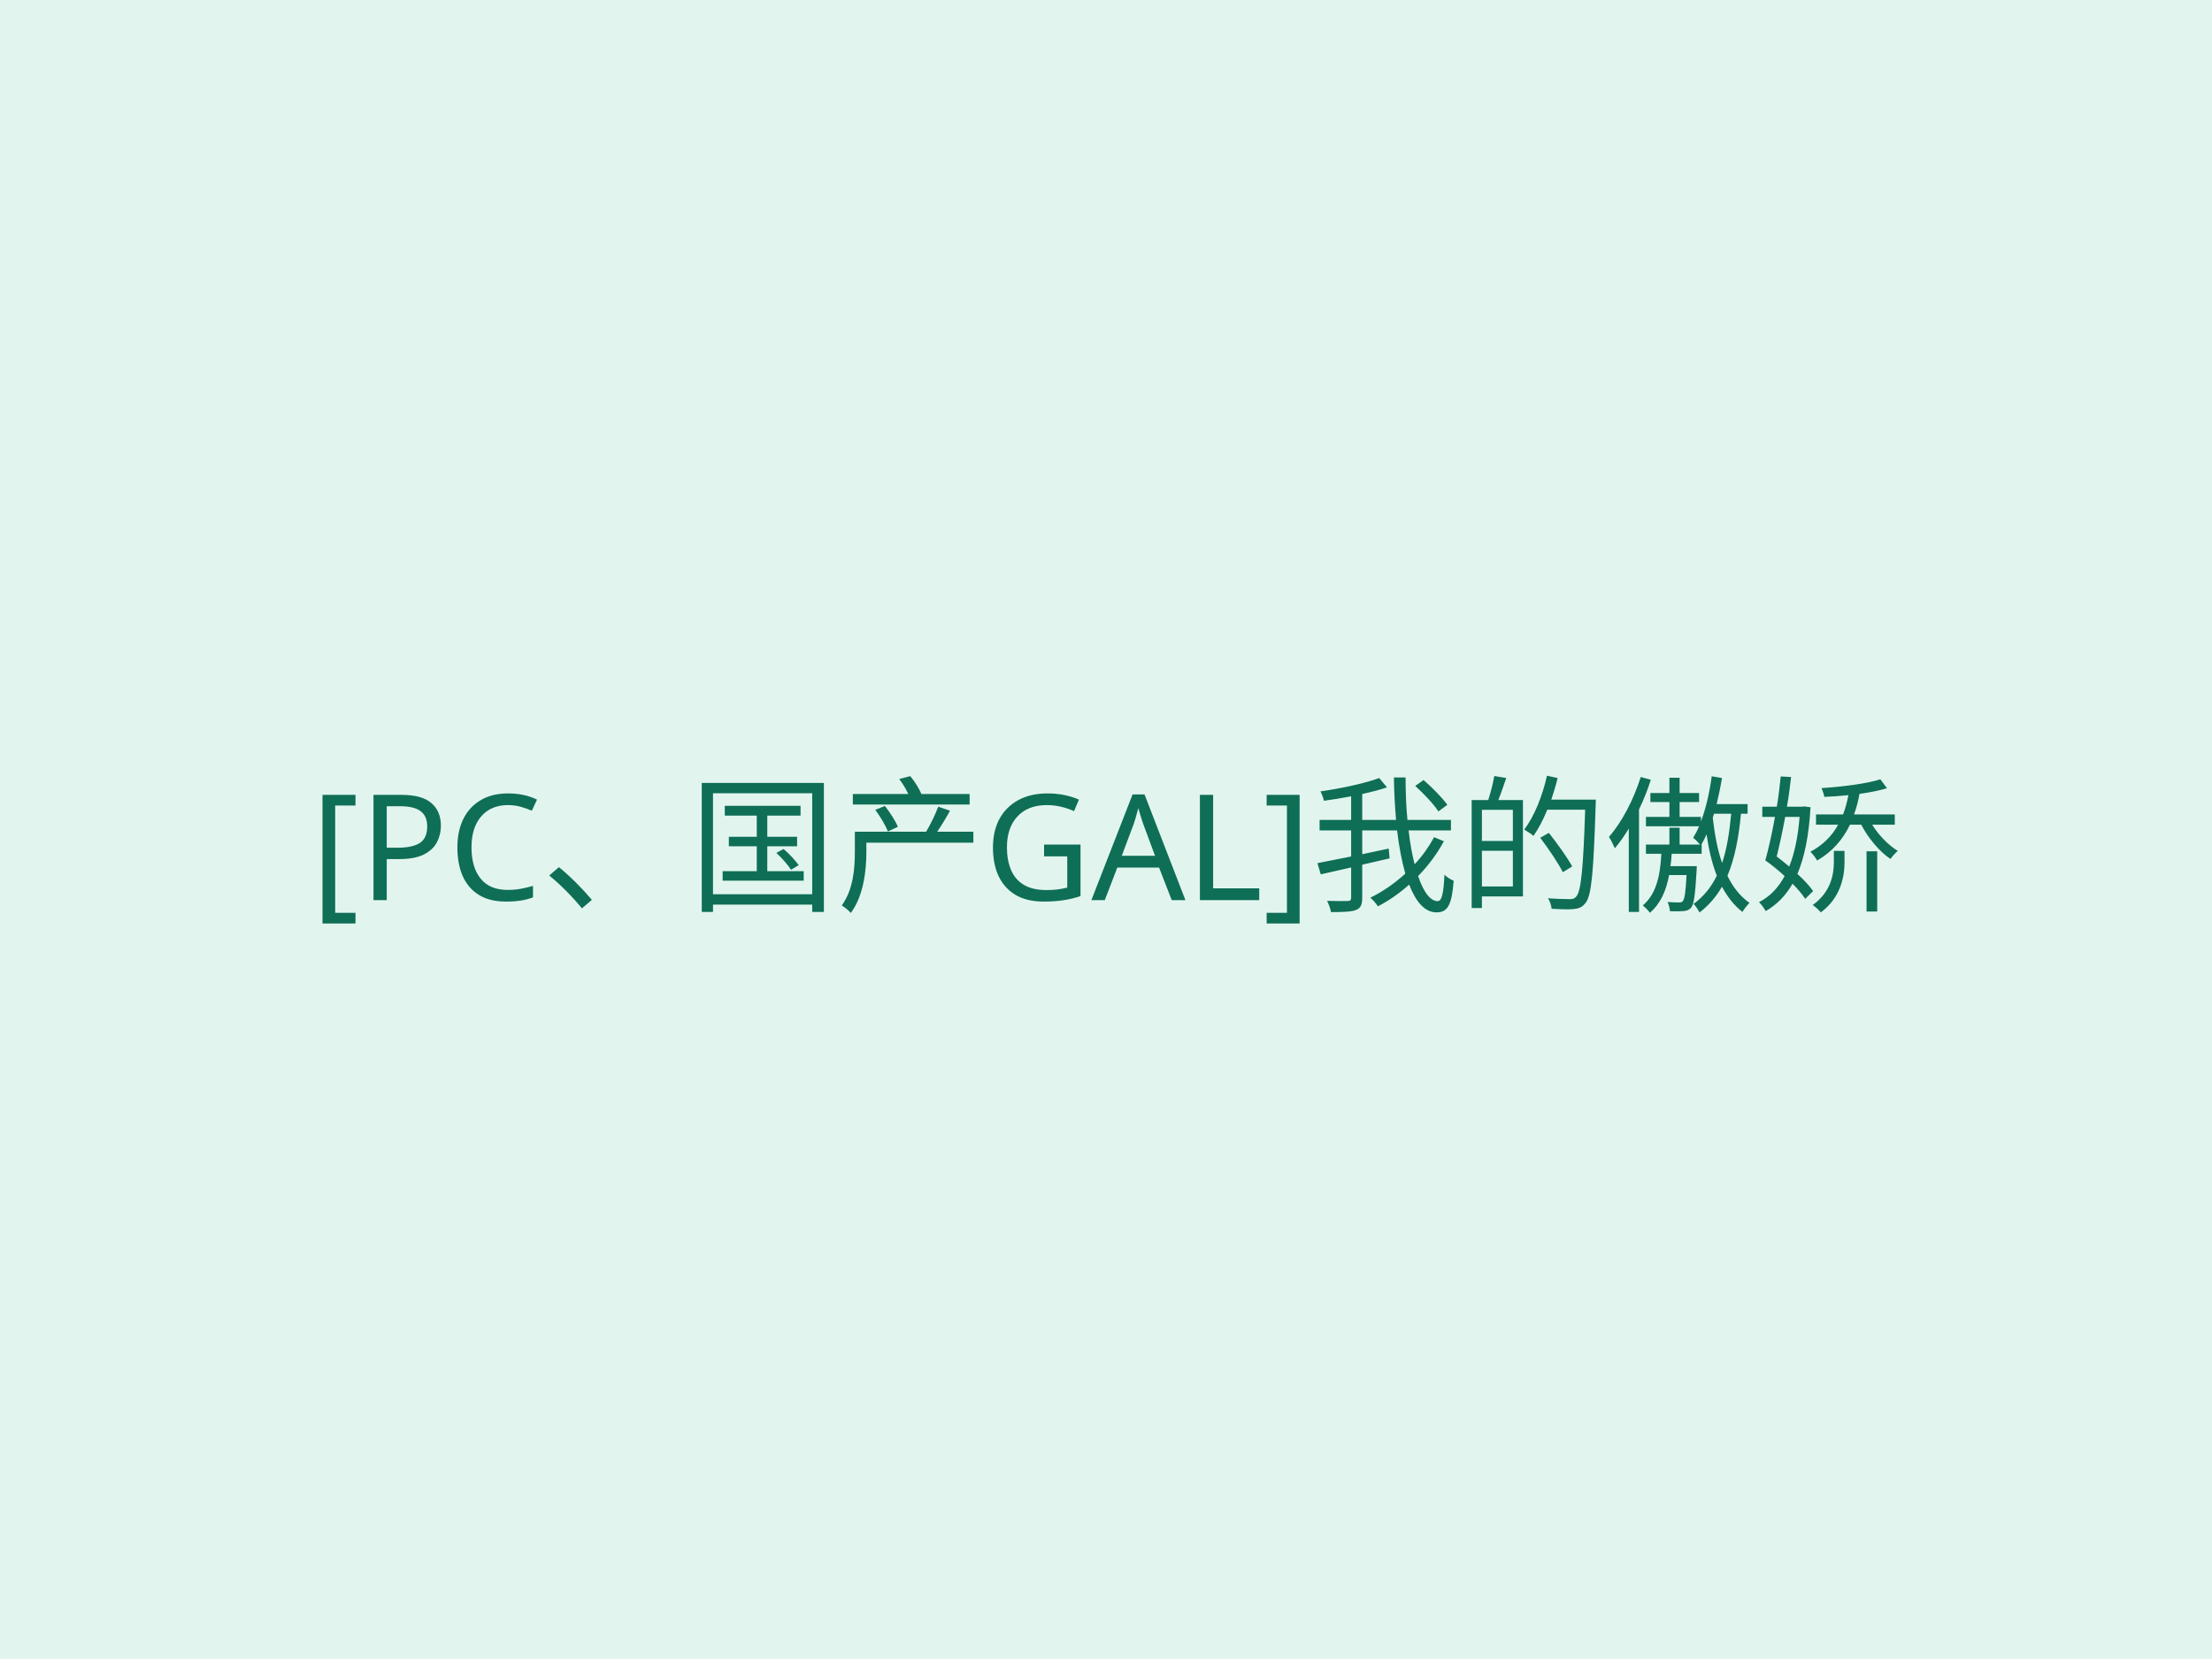
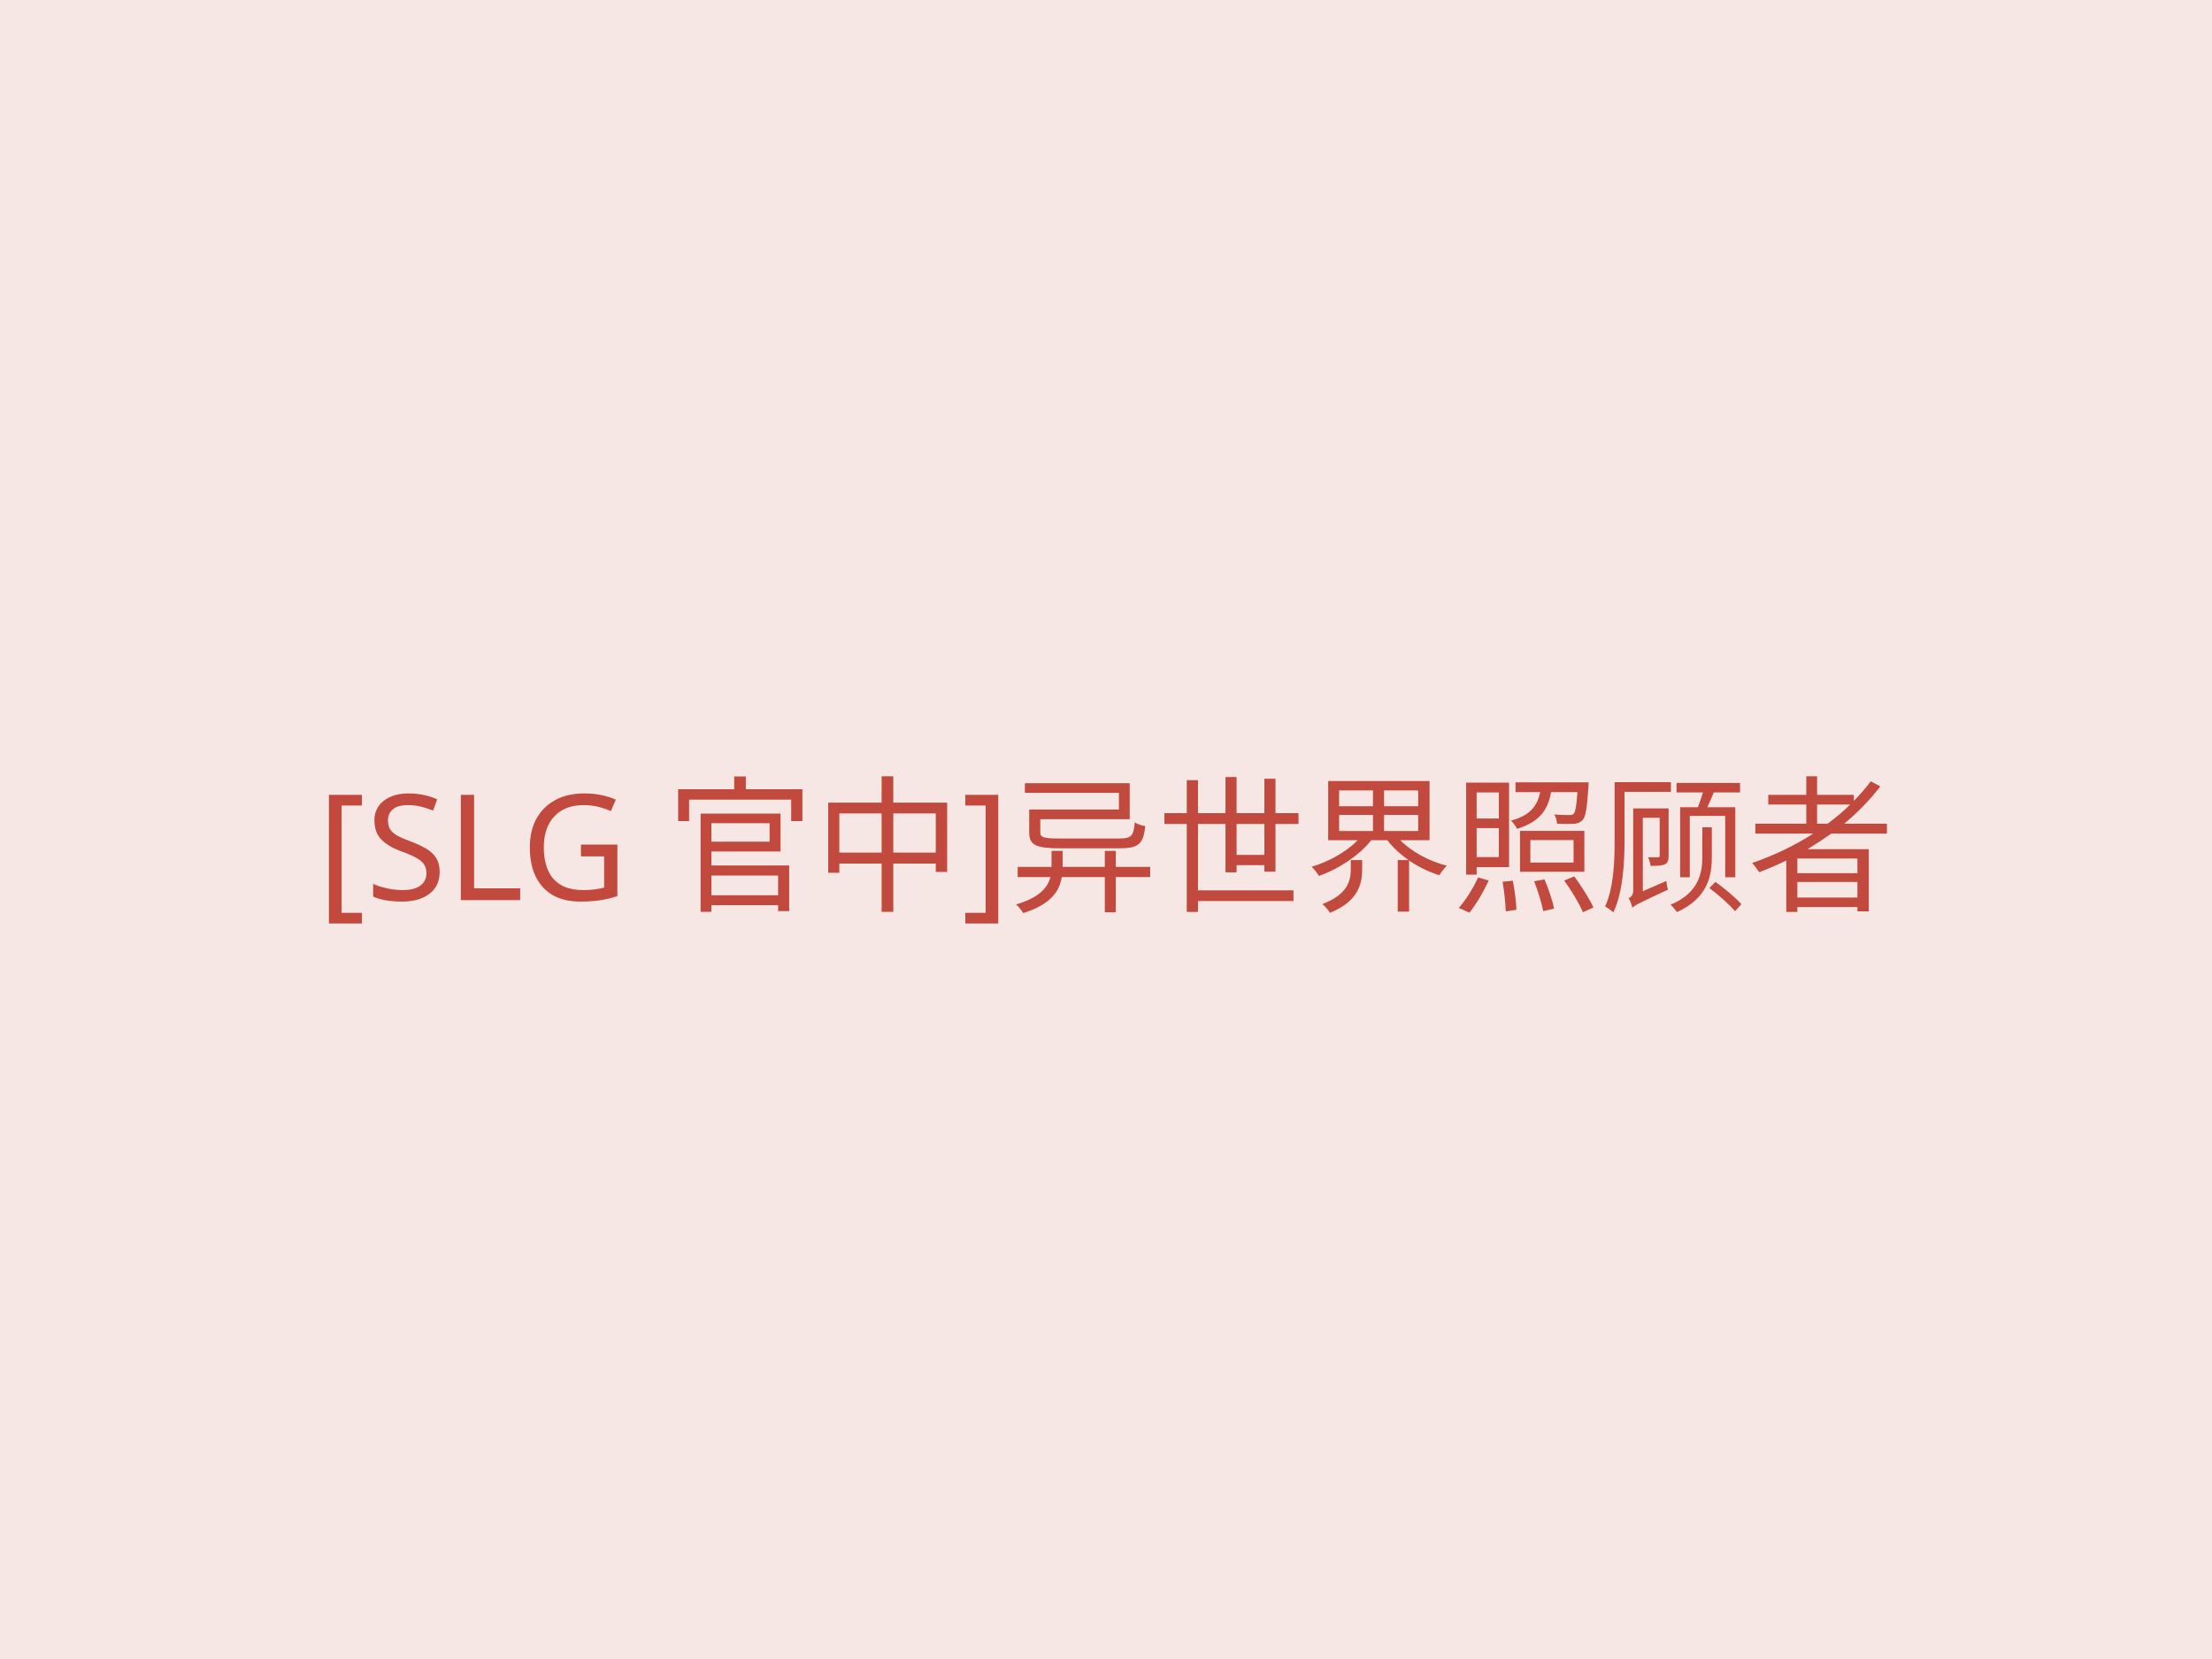
<svg xmlns="http://www.w3.org/2000/svg" width="240" height="180" viewBox="0 0 240 180">
-   <rect width="240" height="180" fill="#e1f5ee" />
-   <text x="120" y="90" text-anchor="middle" dominant-baseline="central" font-family="sans-serif" font-size="16" fill="#0f6e56">[PC、国产GAL]我的傲娇</text>
+   <rect width="240" height="180" fill="#f6e7e4" />
+   <text x="120" y="90" text-anchor="middle" dominant-baseline="central" font-family="sans-serif" font-size="16" fill="#c2493d">[SLG 官中]异世界照顾者</text>
</svg>
